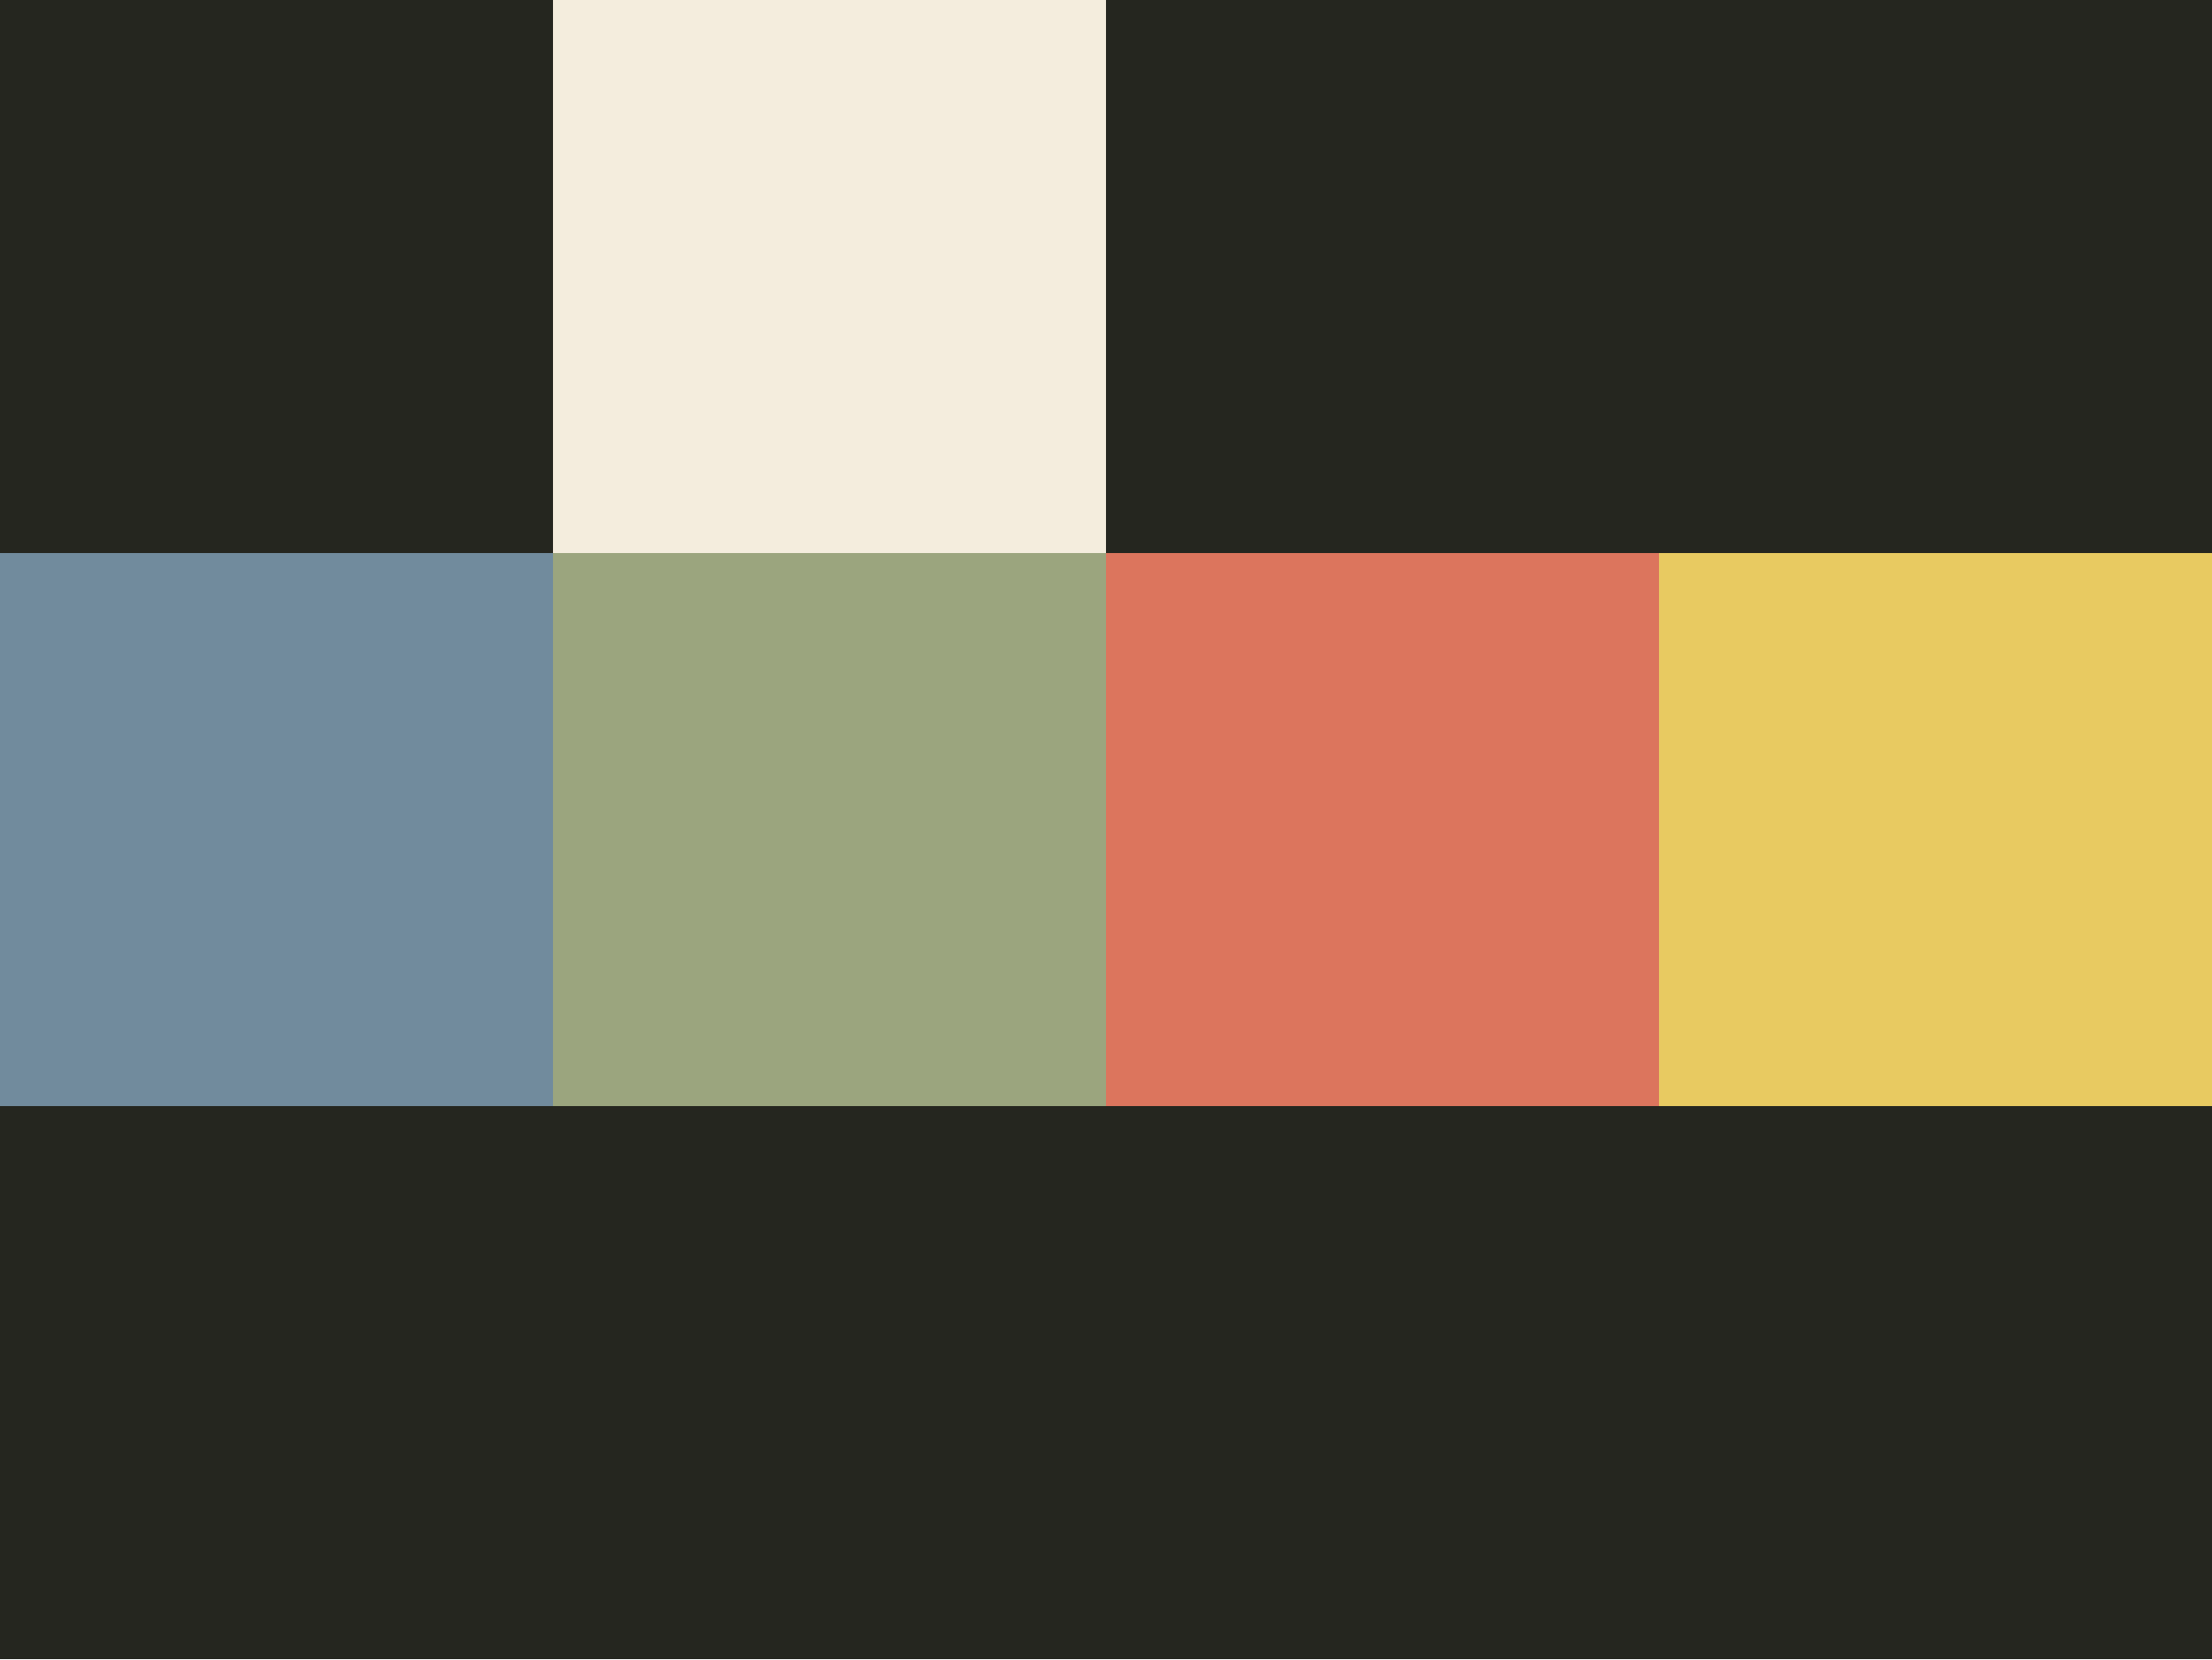
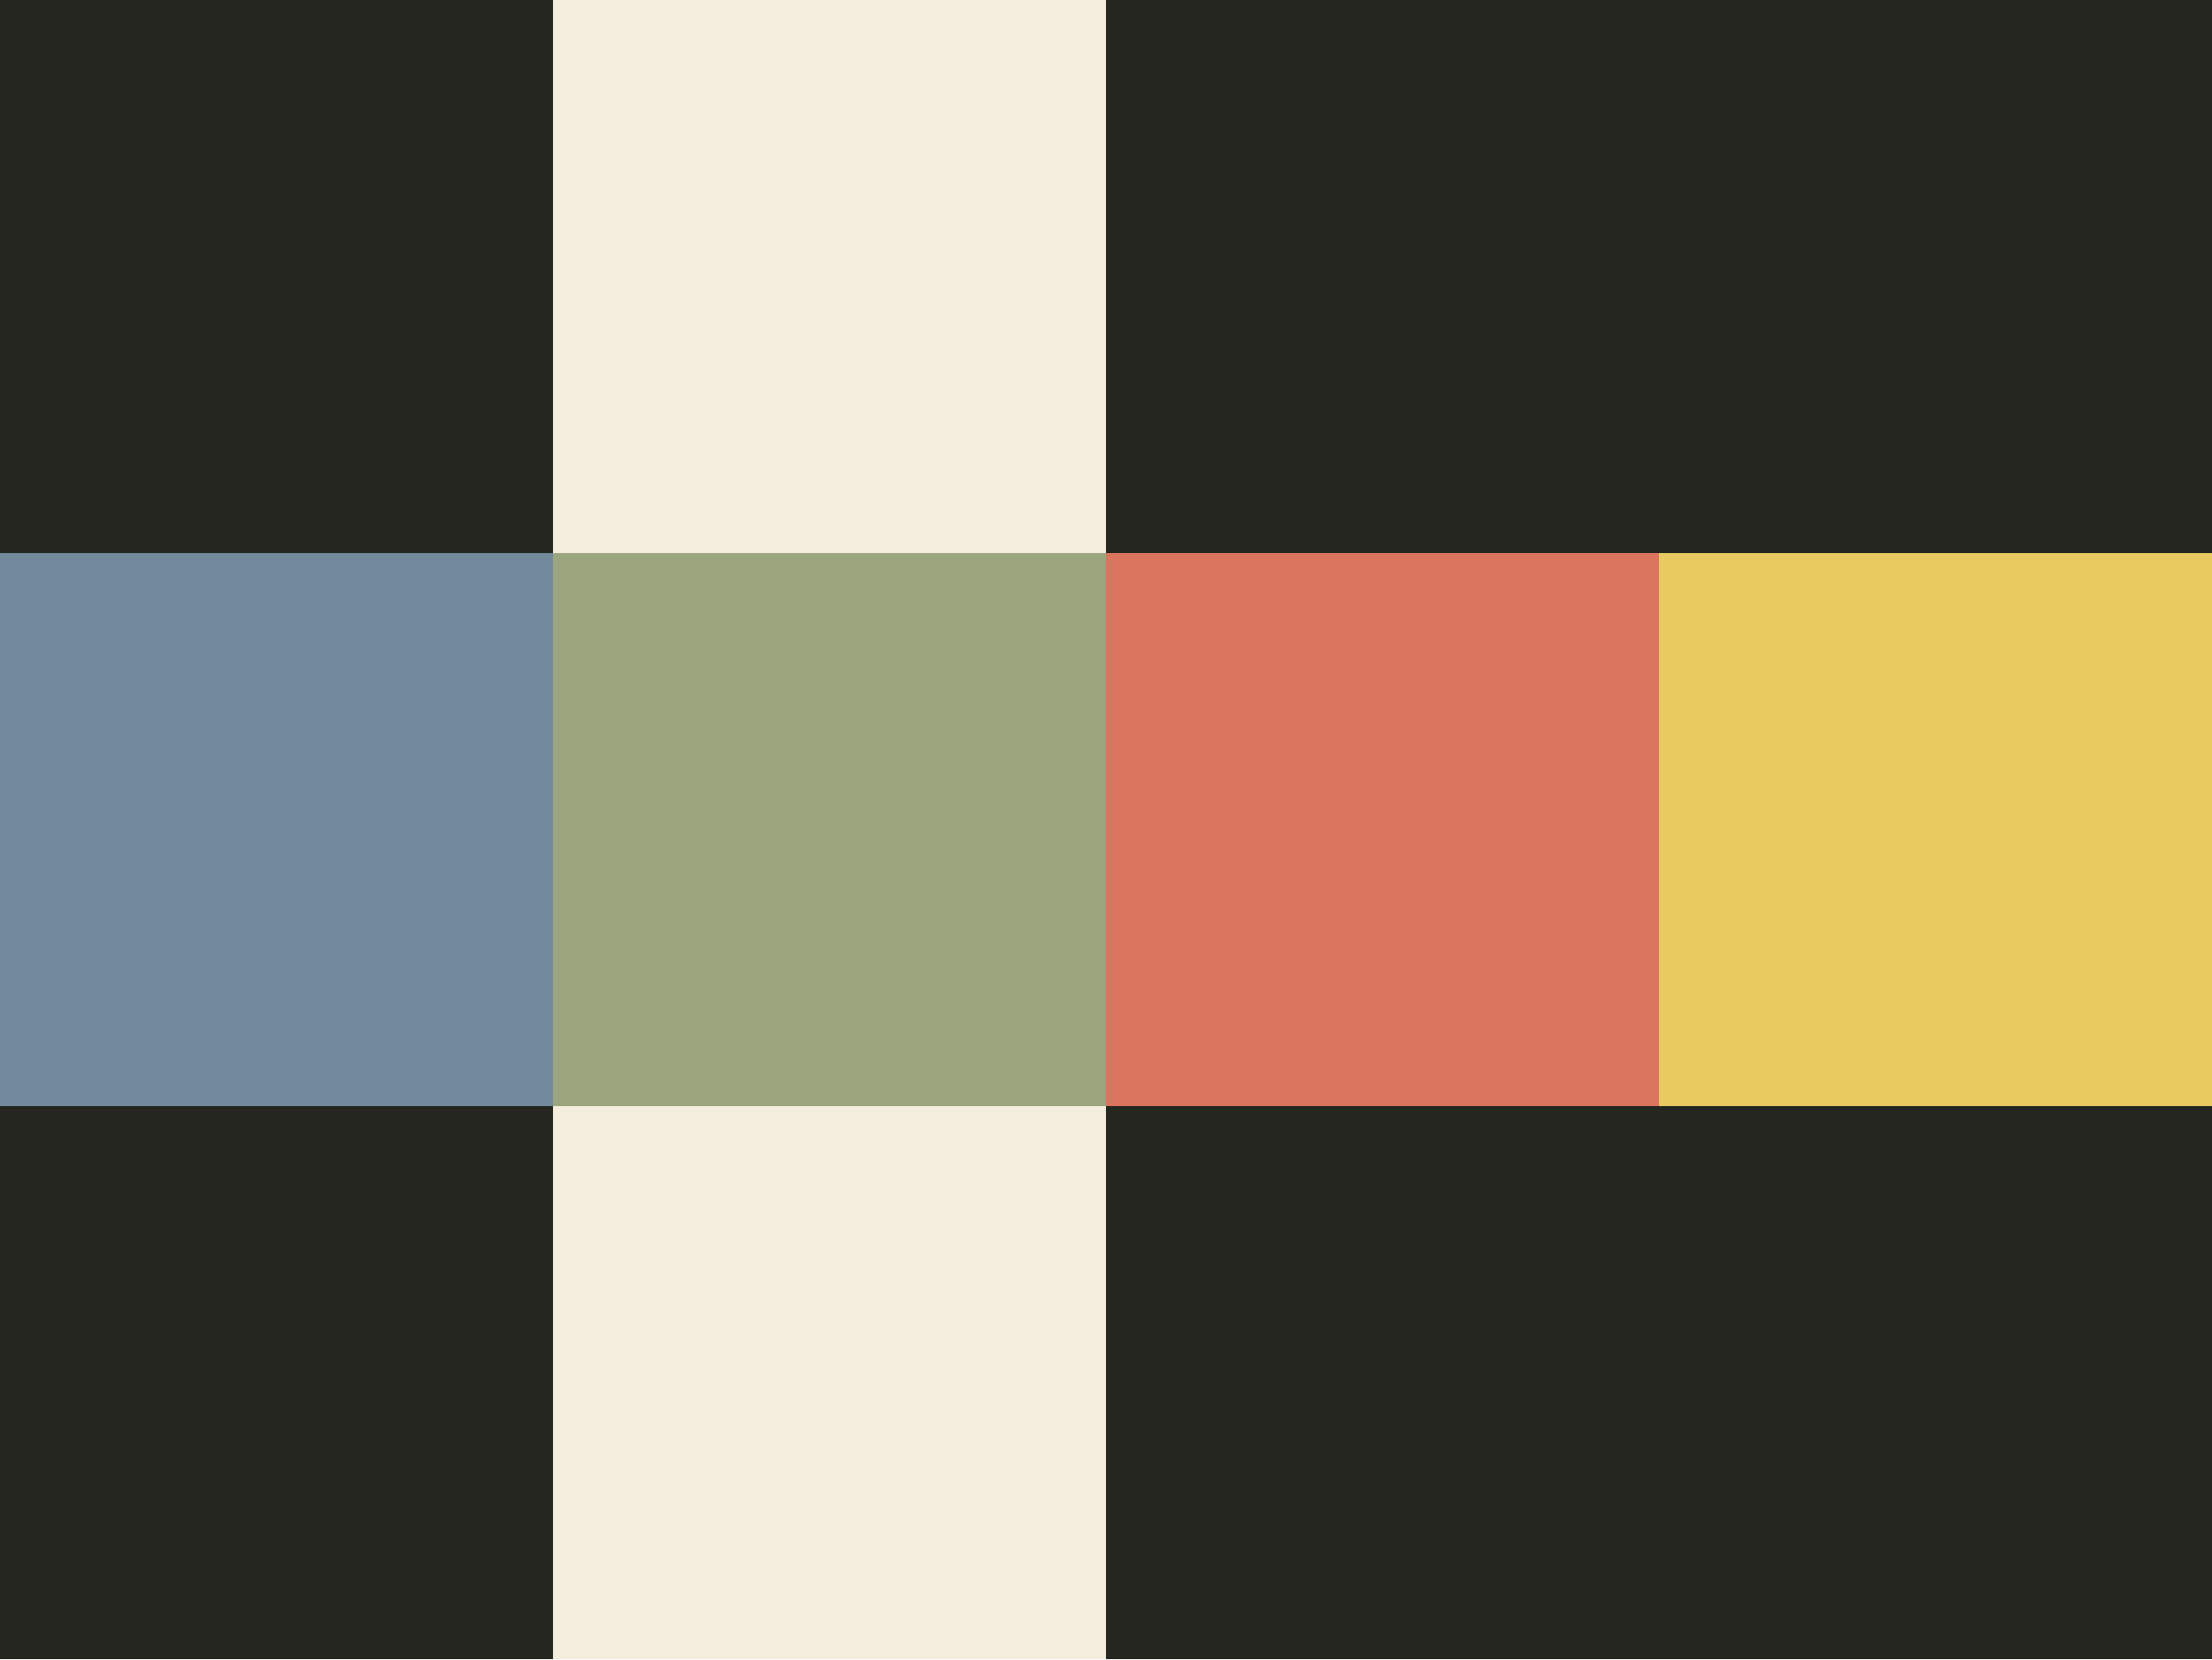
<svg xmlns="http://www.w3.org/2000/svg" width="1200" height="900" viewBox="0 0 1200 900">
  <rect width="1200" height="900" fill="#25261f" />
  <rect x="300" y="0" width="300" height="300" fill="#f4eddd" />
  <rect x="0" y="300" width="300" height="300" fill="#718b9d" />
  <rect x="300" y="300" width="300" height="300" fill="#9ba57e" />
  <rect x="600" y="300" width="300" height="300" fill="#dc755d" />
  <rect x="900" y="300" width="300" height="300" fill="#e8ca61" />
-   <rect x="300" y="600" width="300" height="300" fill="#25261f" />
+   <rect x="300" y="600" width="300" height="300" fill="#f4eddd" />
</svg>
